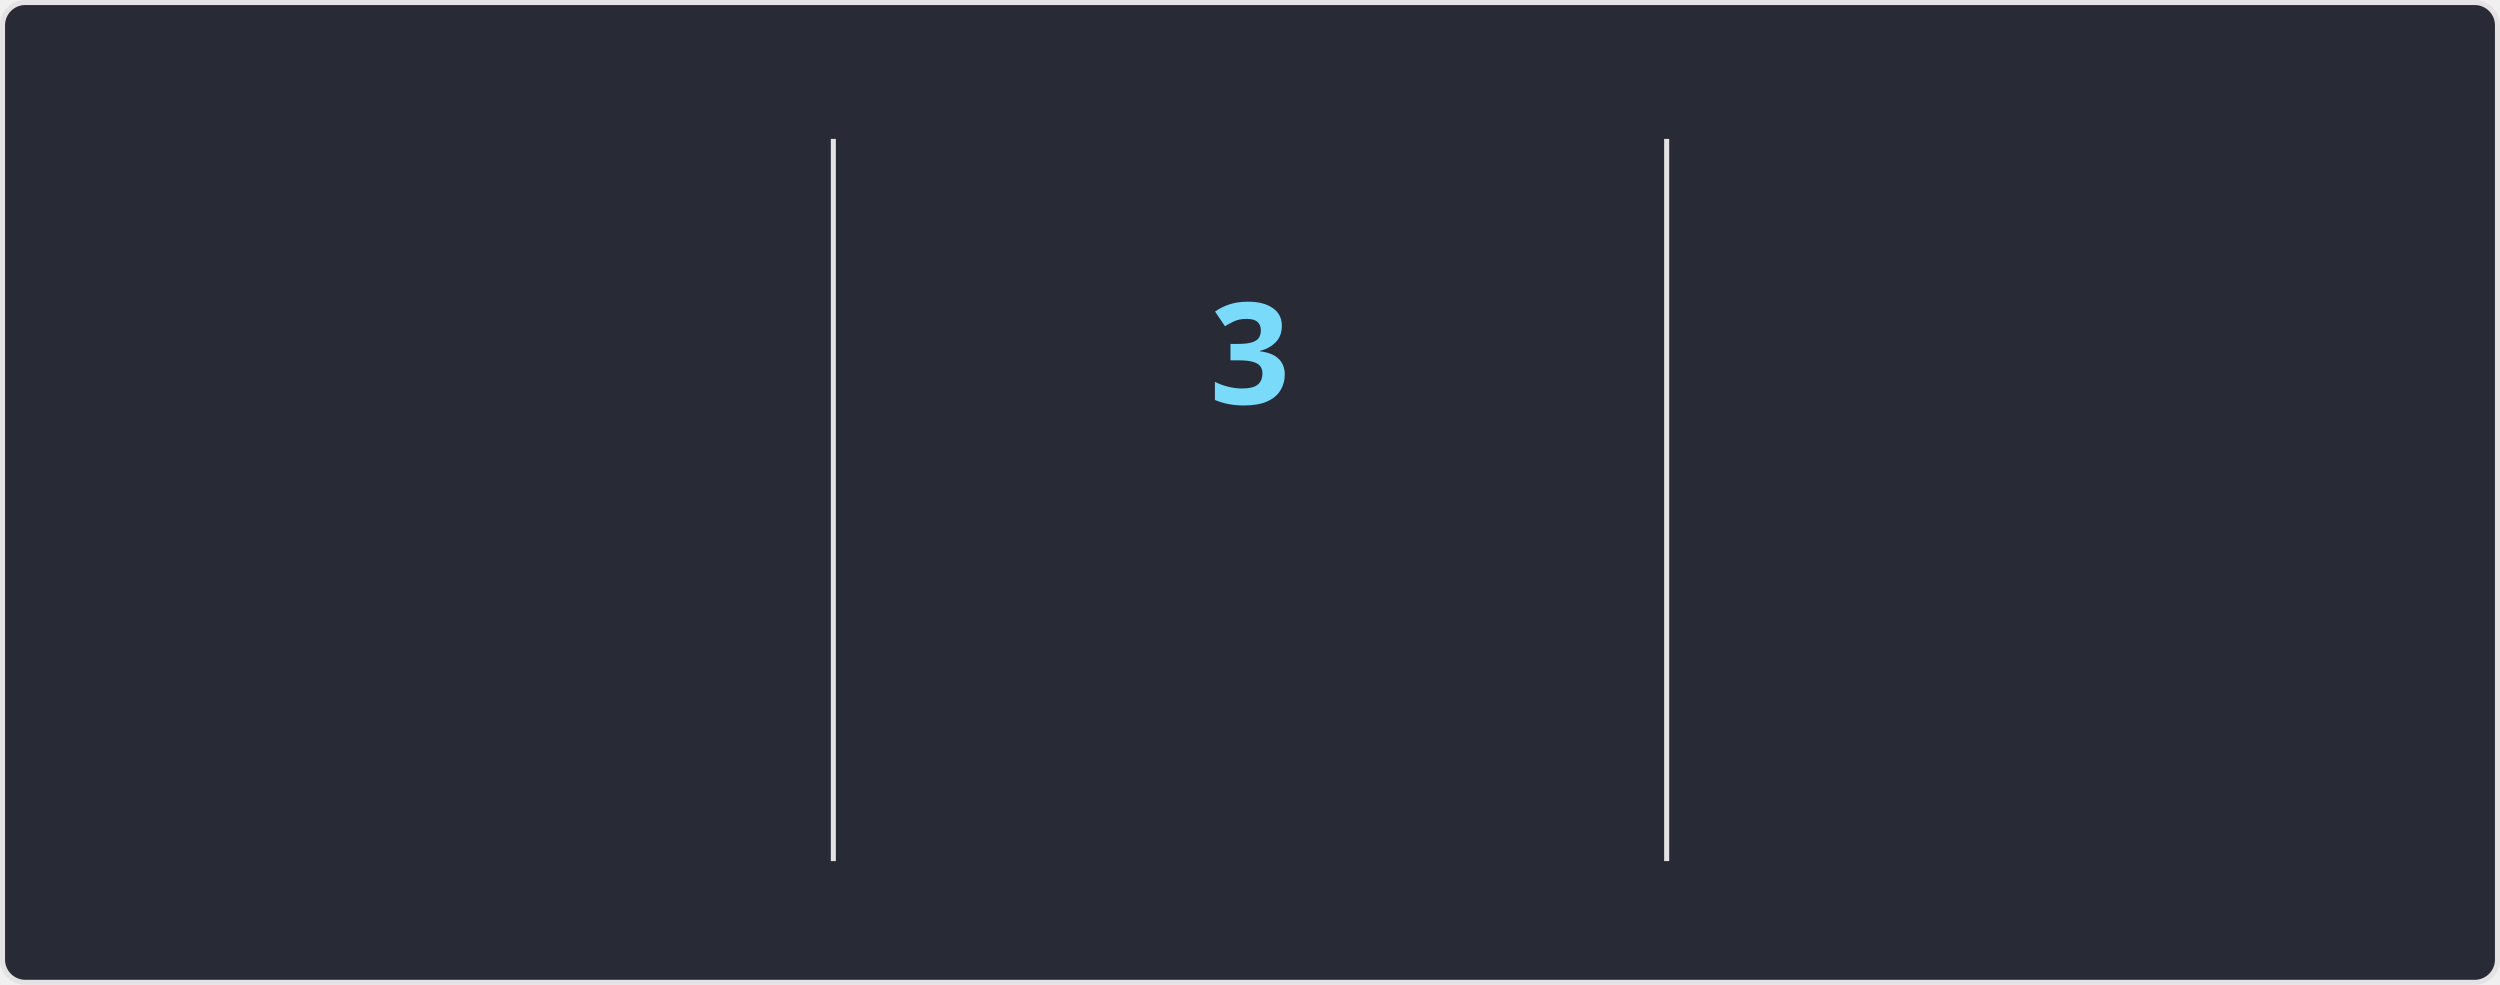
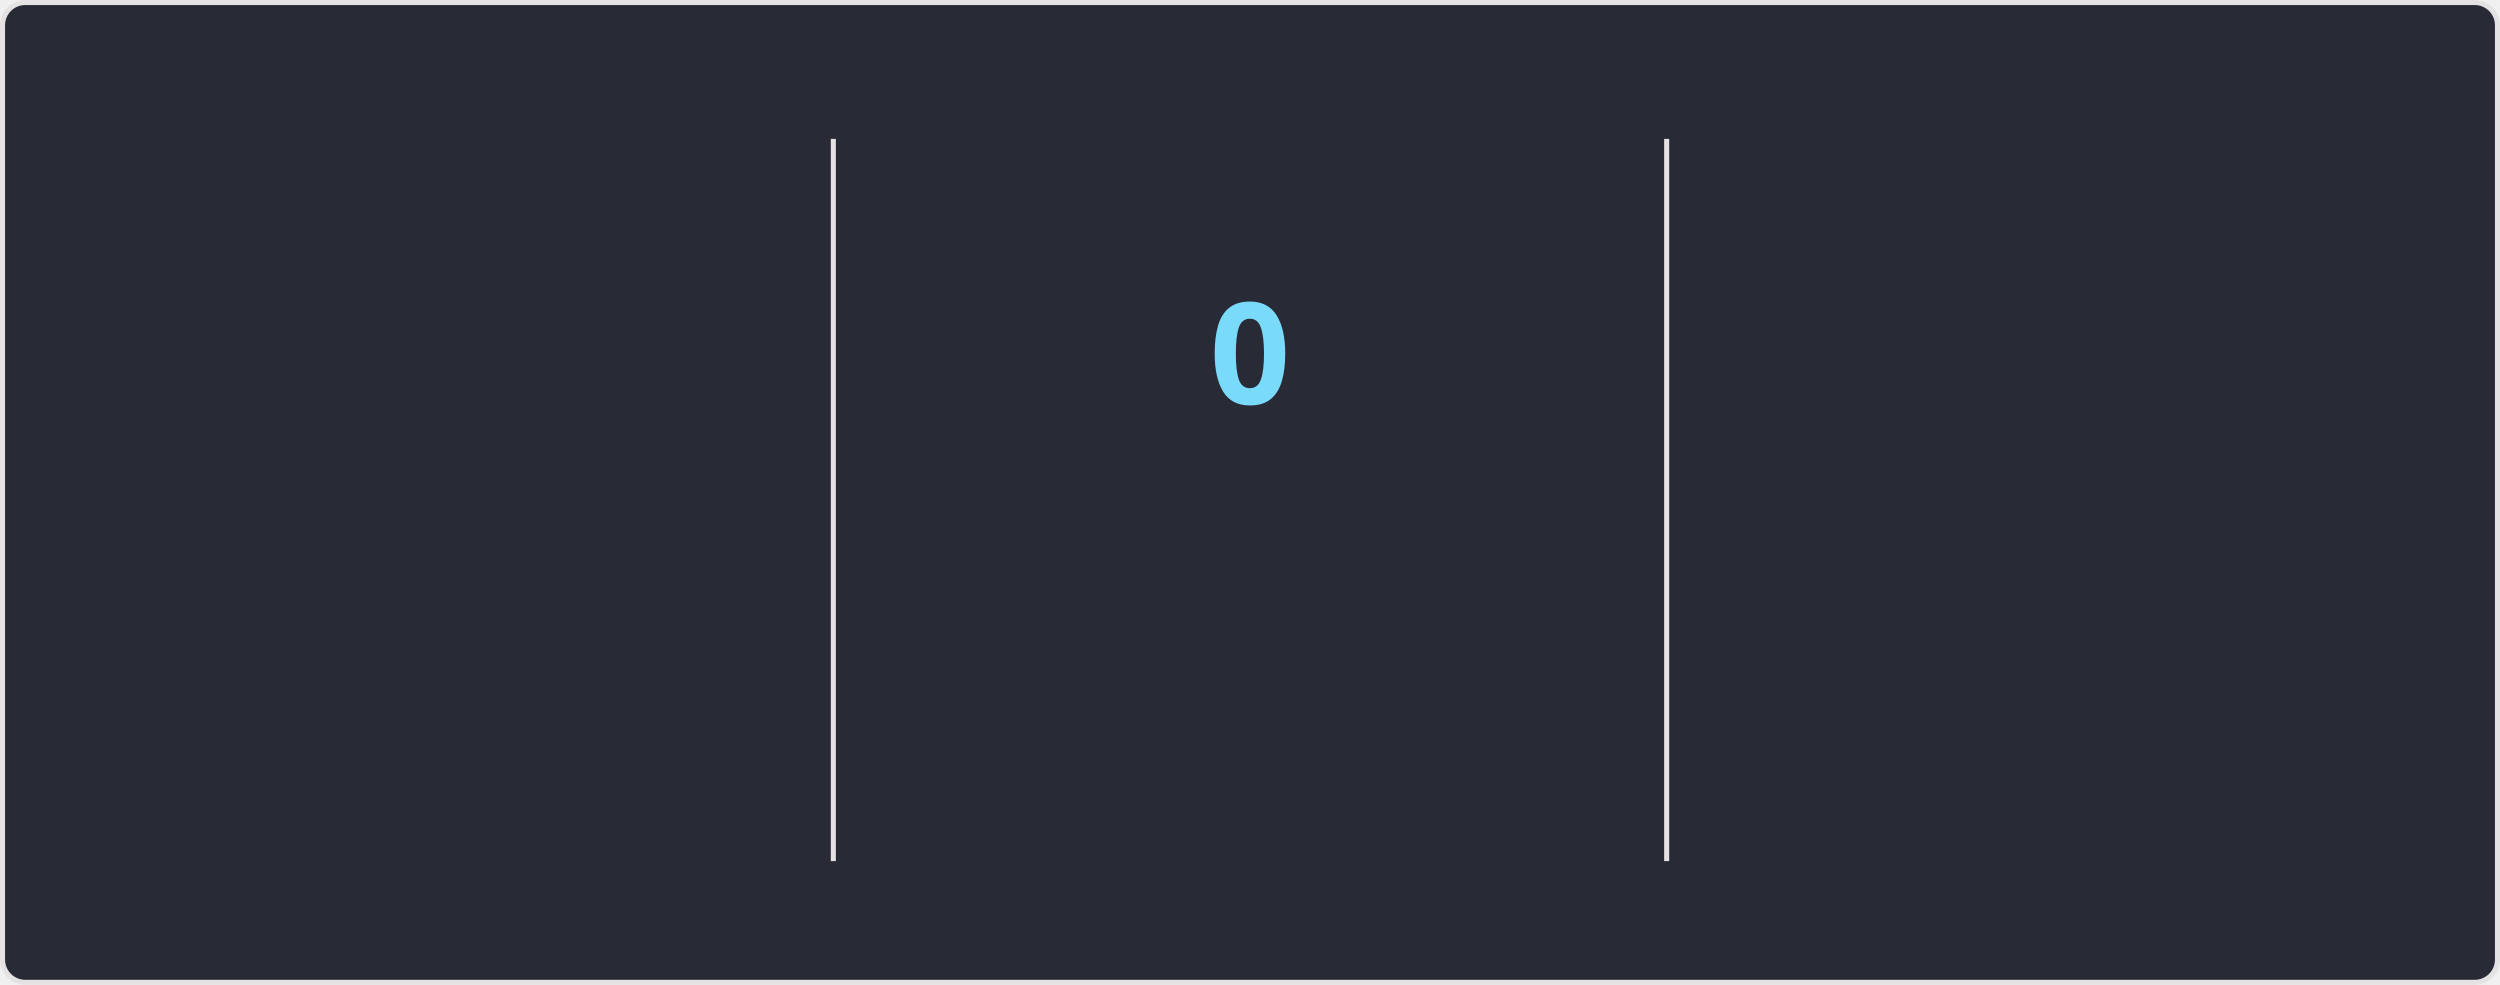
<svg xmlns="http://www.w3.org/2000/svg" style="isolation: isolate" viewBox="0 0 495 195" width="495px" height="195px" direction="ltr">
  <style>
    @keyframes currstreak {
      0% { font-size: 3px; opacity: 0.2; }
      80% { font-size: 34px; opacity: 1; }
      100% { font-size: 28px; opacity: 1; }
    }
    @keyframes fadein {
      0% { opacity: 0; }
      100% { opacity: 1; }
    }
    .big-number {
      font-family: "Segoe UI", Ubuntu, sans-serif;
      font-weight: 700;
      font-size: 28px;
      fill: #ff6e96;
    }
    .label {
      font-family: "Segoe UI", Ubuntu, sans-serif;
      font-weight: 400;
      font-size: 14px;
      fill: #ff6e96;
    }
    .range-text {
      font-family: "Segoe UI", Ubuntu, sans-serif;
      font-weight: 400;
      font-size: 12px;
      fill: #f8f8f2;
    }
    .current-streak-num {
      font-family: "Segoe UI", Ubuntu, sans-serif;
      font-weight: 700;
      font-size: 28px;
      fill: #79dafa;
    }</style>
  <defs>
    <clipPath id="outer_rectangle">
      <rect width="495" height="195" rx="4.5" />
    </clipPath>
    <mask id="mask_out_ring_behind_fire">
      <rect width="495" height="195" fill="white" />
      <ellipse id="mask-ellipse" cx="247.5" cy="32" rx="13" ry="18" fill="black" />
    </mask>
  </defs>
  <g clip-path="url(#outer_rectangle)">
    <g style="isolation: isolate">
      <rect fill="#282a36" rx="4.5" x="0.5" y="0.5" width="494" height="194" stroke="#e4e2e2" />
    </g>
    <g style="isolation: isolate">
      <line x1="165" y1="28" x2="165" y2="170" vector-effect="non-scaling-stroke" stroke-width="1" stroke="#e4e2e2" stroke-linejoin="miter" stroke-linecap="square" stroke-miterlimit="3" />
      <line x1="330" y1="28" x2="330" y2="170" vector-effect="non-scaling-stroke" stroke-width="1" stroke="#e4e2e2" stroke-linejoin="miter" stroke-linecap="square" stroke-miterlimit="3" />
    </g>
    <g style="isolation: isolate">
      <g transform="translate(82.5, 48)">
        <text x="0" y="32" stroke-width="0" text-anchor="middle" class="big-number" style="opacity: 0; animation: fadein 0.5s linear forwards 0.6s">
            3.7K
          </text>
      </g>
      <g transform="translate(82.5, 84)">
        <text x="0" y="32" stroke-width="0" text-anchor="middle" class="label" style="opacity: 0; animation: fadein 0.5s linear forwards 0.7s">
            Total Contributions
          </text>
      </g>
      <g transform="translate(82.5, 114)">
        <text x="0" y="32" stroke-width="0" text-anchor="middle" class="range-text" style="opacity: 0; animation: fadein 0.5s linear forwards 0.8s">
-             Aug 17 - Present
+             Aug 24 - Present
          </text>
      </g>
    </g>
    <g style="isolation: isolate">
      <g mask="url(#mask_out_ring_behind_fire)">
        <circle cx="247.5" cy="71" r="40" fill="none" stroke="#ff6e96" stroke-width="5" style="opacity: 0; animation: fadein 0.5s linear forwards 0.4s" />
      </g>
      <g transform="translate(247.5, 19.5)" stroke-opacity="0" style="opacity: 0; animation: fadein 0.5s linear forwards 0.6s">
        <path d="M -12 -0.5 L 15 -0.5 L 15 23.5 L -12 23.5 L -12 -0.5 Z" fill="none" />
        <path d="M 1.5 0.67 C 1.5 0.67 2.24 3.32 2.24 5.47 C 2.24 7.53 0.89 9.2 -1.17 9.2 C -3.23 9.2 -4.79 7.53 -4.79 5.47 L -4.76 5.11 C -6.78 7.51 -8 10.62 -8 13.99 C -8 18.41 -4.42 22 0 22 C 4.42 22 8 18.41 8 13.99 C 8 8.6 5.41 3.79 1.5 0.67 Z M -0.29 19 C -2.07 19 -3.51 17.6 -3.51 15.86 C -3.51 14.24 -2.46 13.1 -0.7 12.74 C 1.07 12.38 2.9 11.53 3.92 10.16 C 4.31 11.45 4.51 12.81 4.51 14.2 C 4.51 16.85 2.36 19 -0.29 19 Z" fill="#ff6e96" stroke-opacity="0" />
      </g>
      <g transform="translate(247.5, 48)">
        <text x="0" y="32" stroke-width="0" text-anchor="middle" class="current-streak-num" style="animation: currstreak 0.6s linear forwards">
-             3
+             0
          </text>
      </g>
      <g transform="translate(247.5, 108)">
        <text x="0" y="32" stroke-width="0" text-anchor="middle" class="label" style="opacity: 0; animation: fadein 0.5s linear forwards 0.9s">
            Current Streak
          </text>
      </g>
      <g transform="translate(247.5, 145)">
        <text x="0" y="21" stroke-width="0" text-anchor="middle" class="range-text" style="opacity: 0; animation: fadein 0.5s linear forwards 0.9s">
-             Aug 20 - Aug 22
+             0 days
          </text>
      </g>
    </g>
    <g style="isolation: isolate">
      <g transform="translate(412.5, 48)">
        <text x="0" y="32" stroke-width="0" text-anchor="middle" class="big-number" style="opacity: 0; animation: fadein 0.5s linear forwards 1.2s">
            41
          </text>
      </g>
      <g transform="translate(412.5, 84)">
        <text x="0" y="32" stroke-width="0" text-anchor="middle" class="label" style="opacity: 0; animation: fadein 0.5s linear forwards 1.3s">
            Longest Streak
          </text>
      </g>
      <g transform="translate(412.5, 114)">
        <text x="0" y="32" stroke-width="0" text-anchor="middle" class="range-text" style="opacity: 0; animation: fadein 0.5s linear forwards 1.4s">
            Jul 9 - Aug 18
          </text>
      </g>
    </g>
  </g>
</svg>
